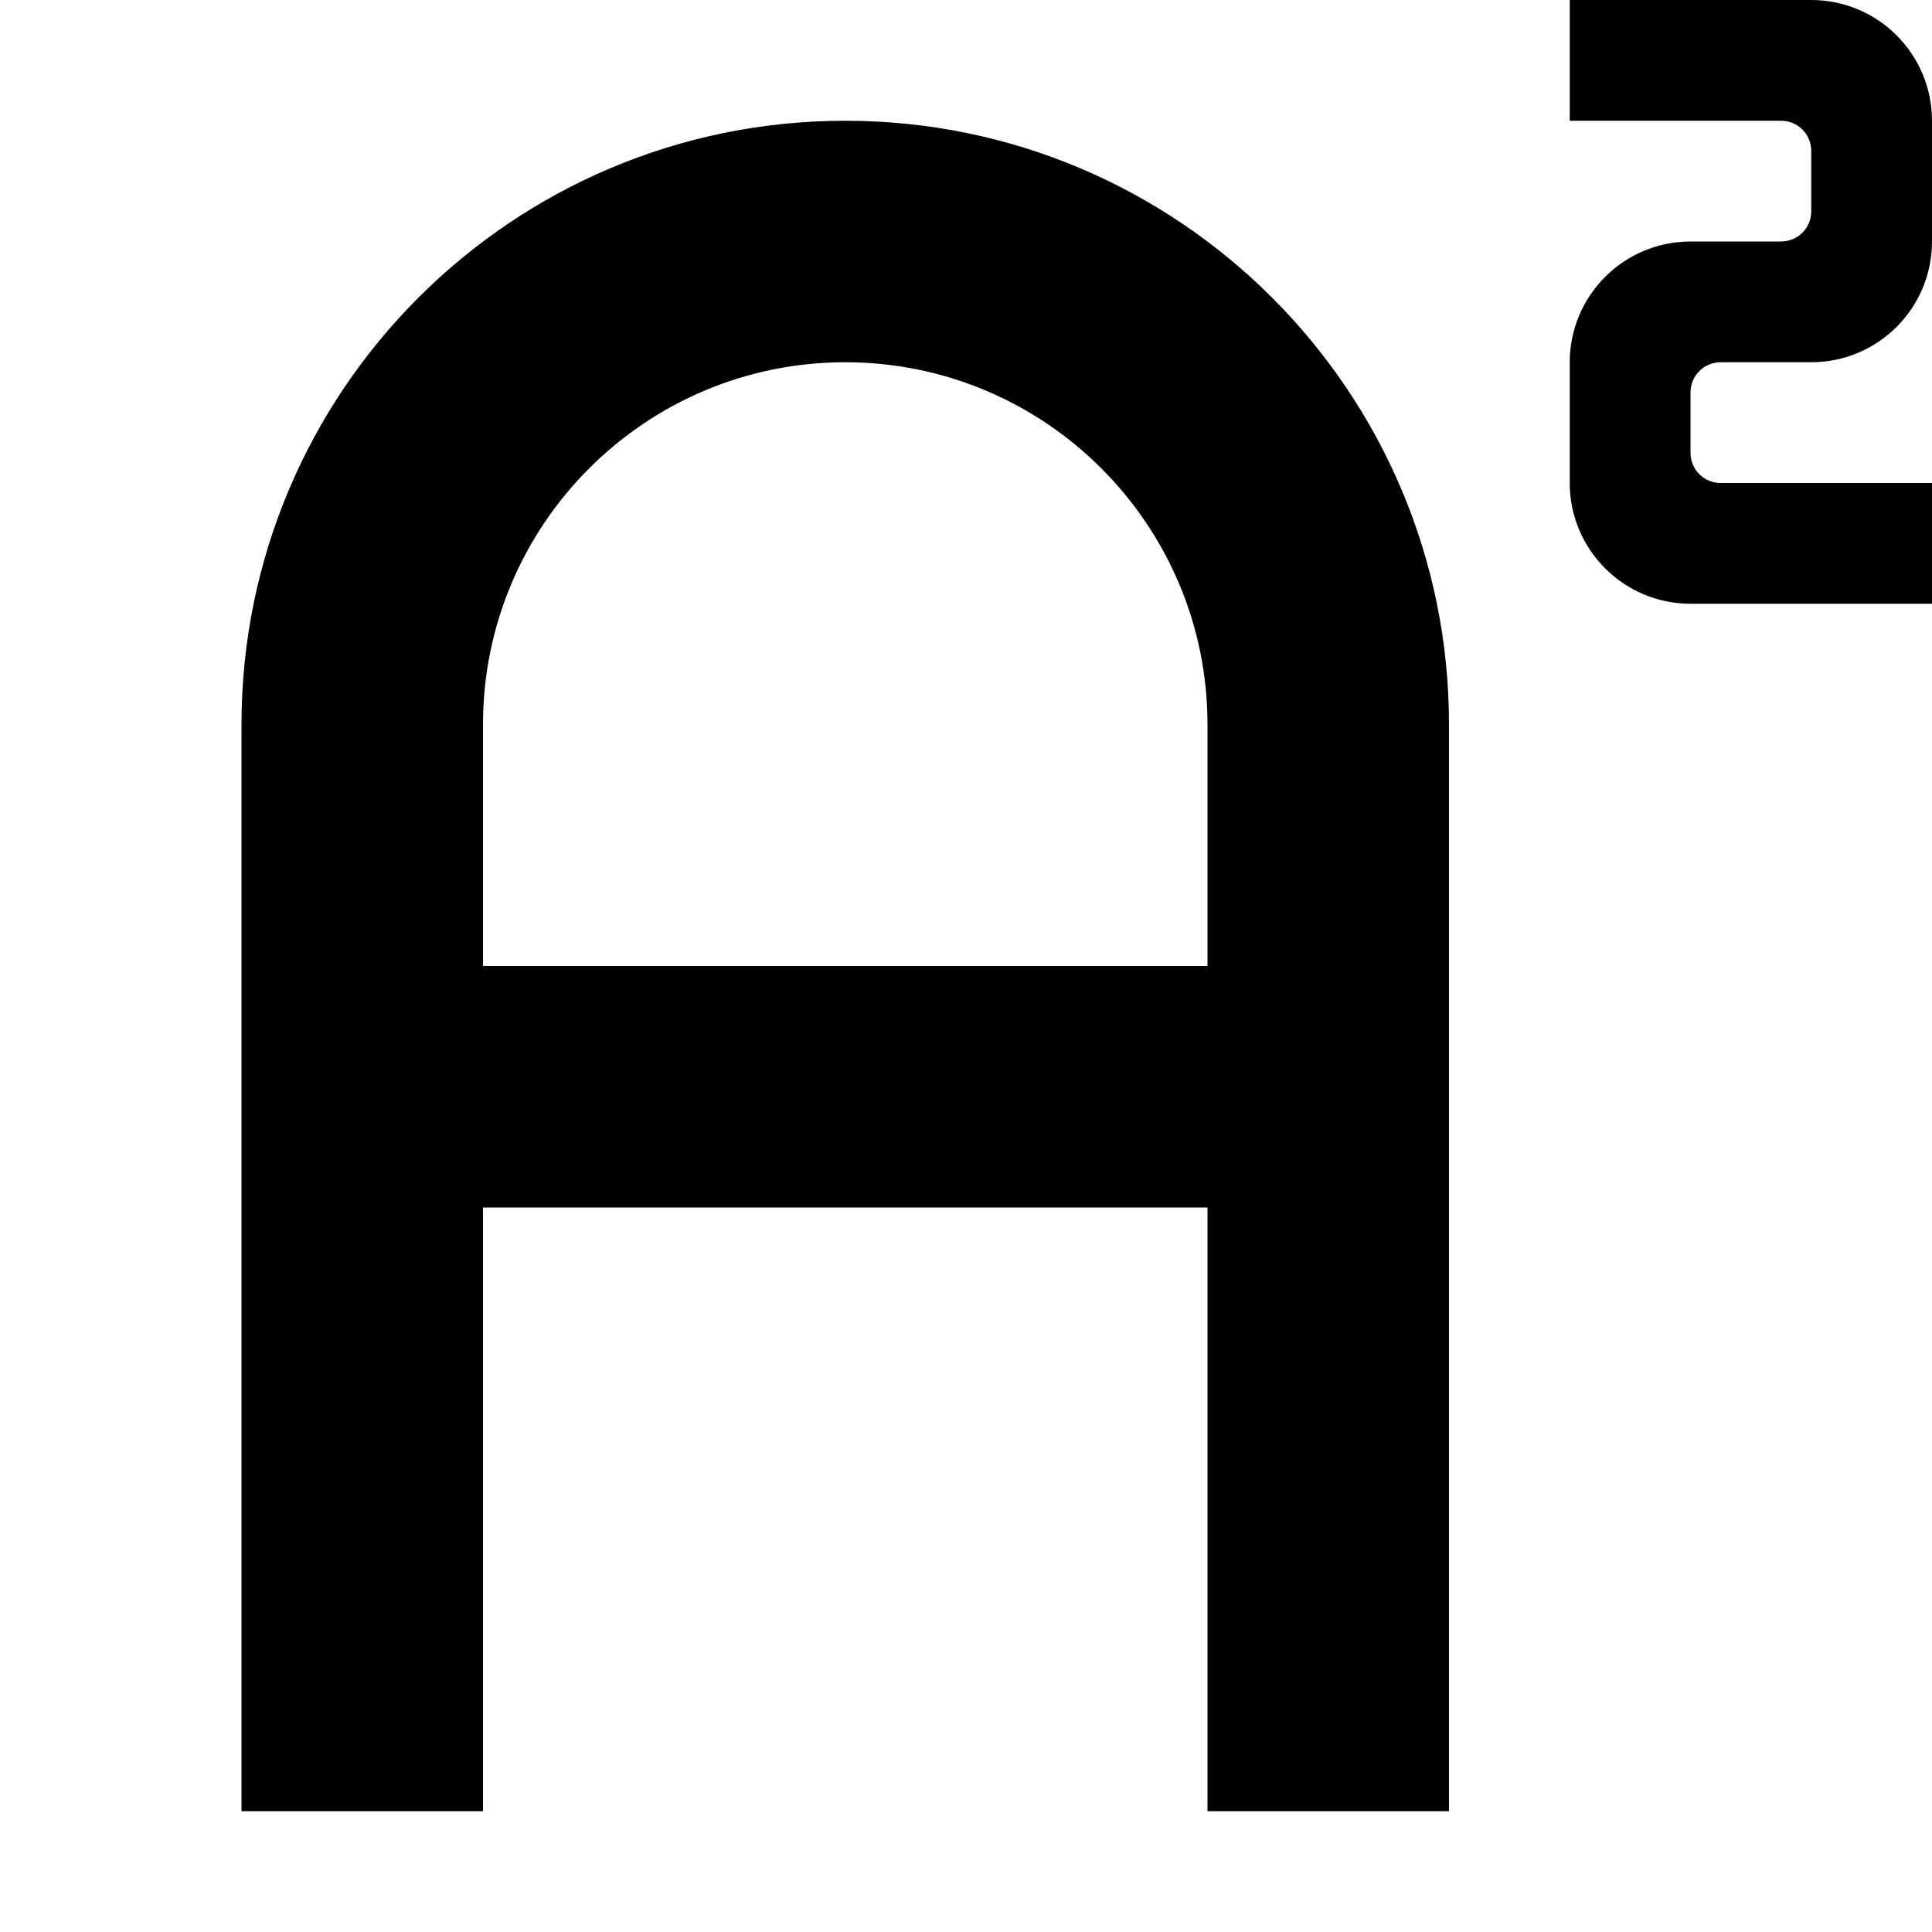
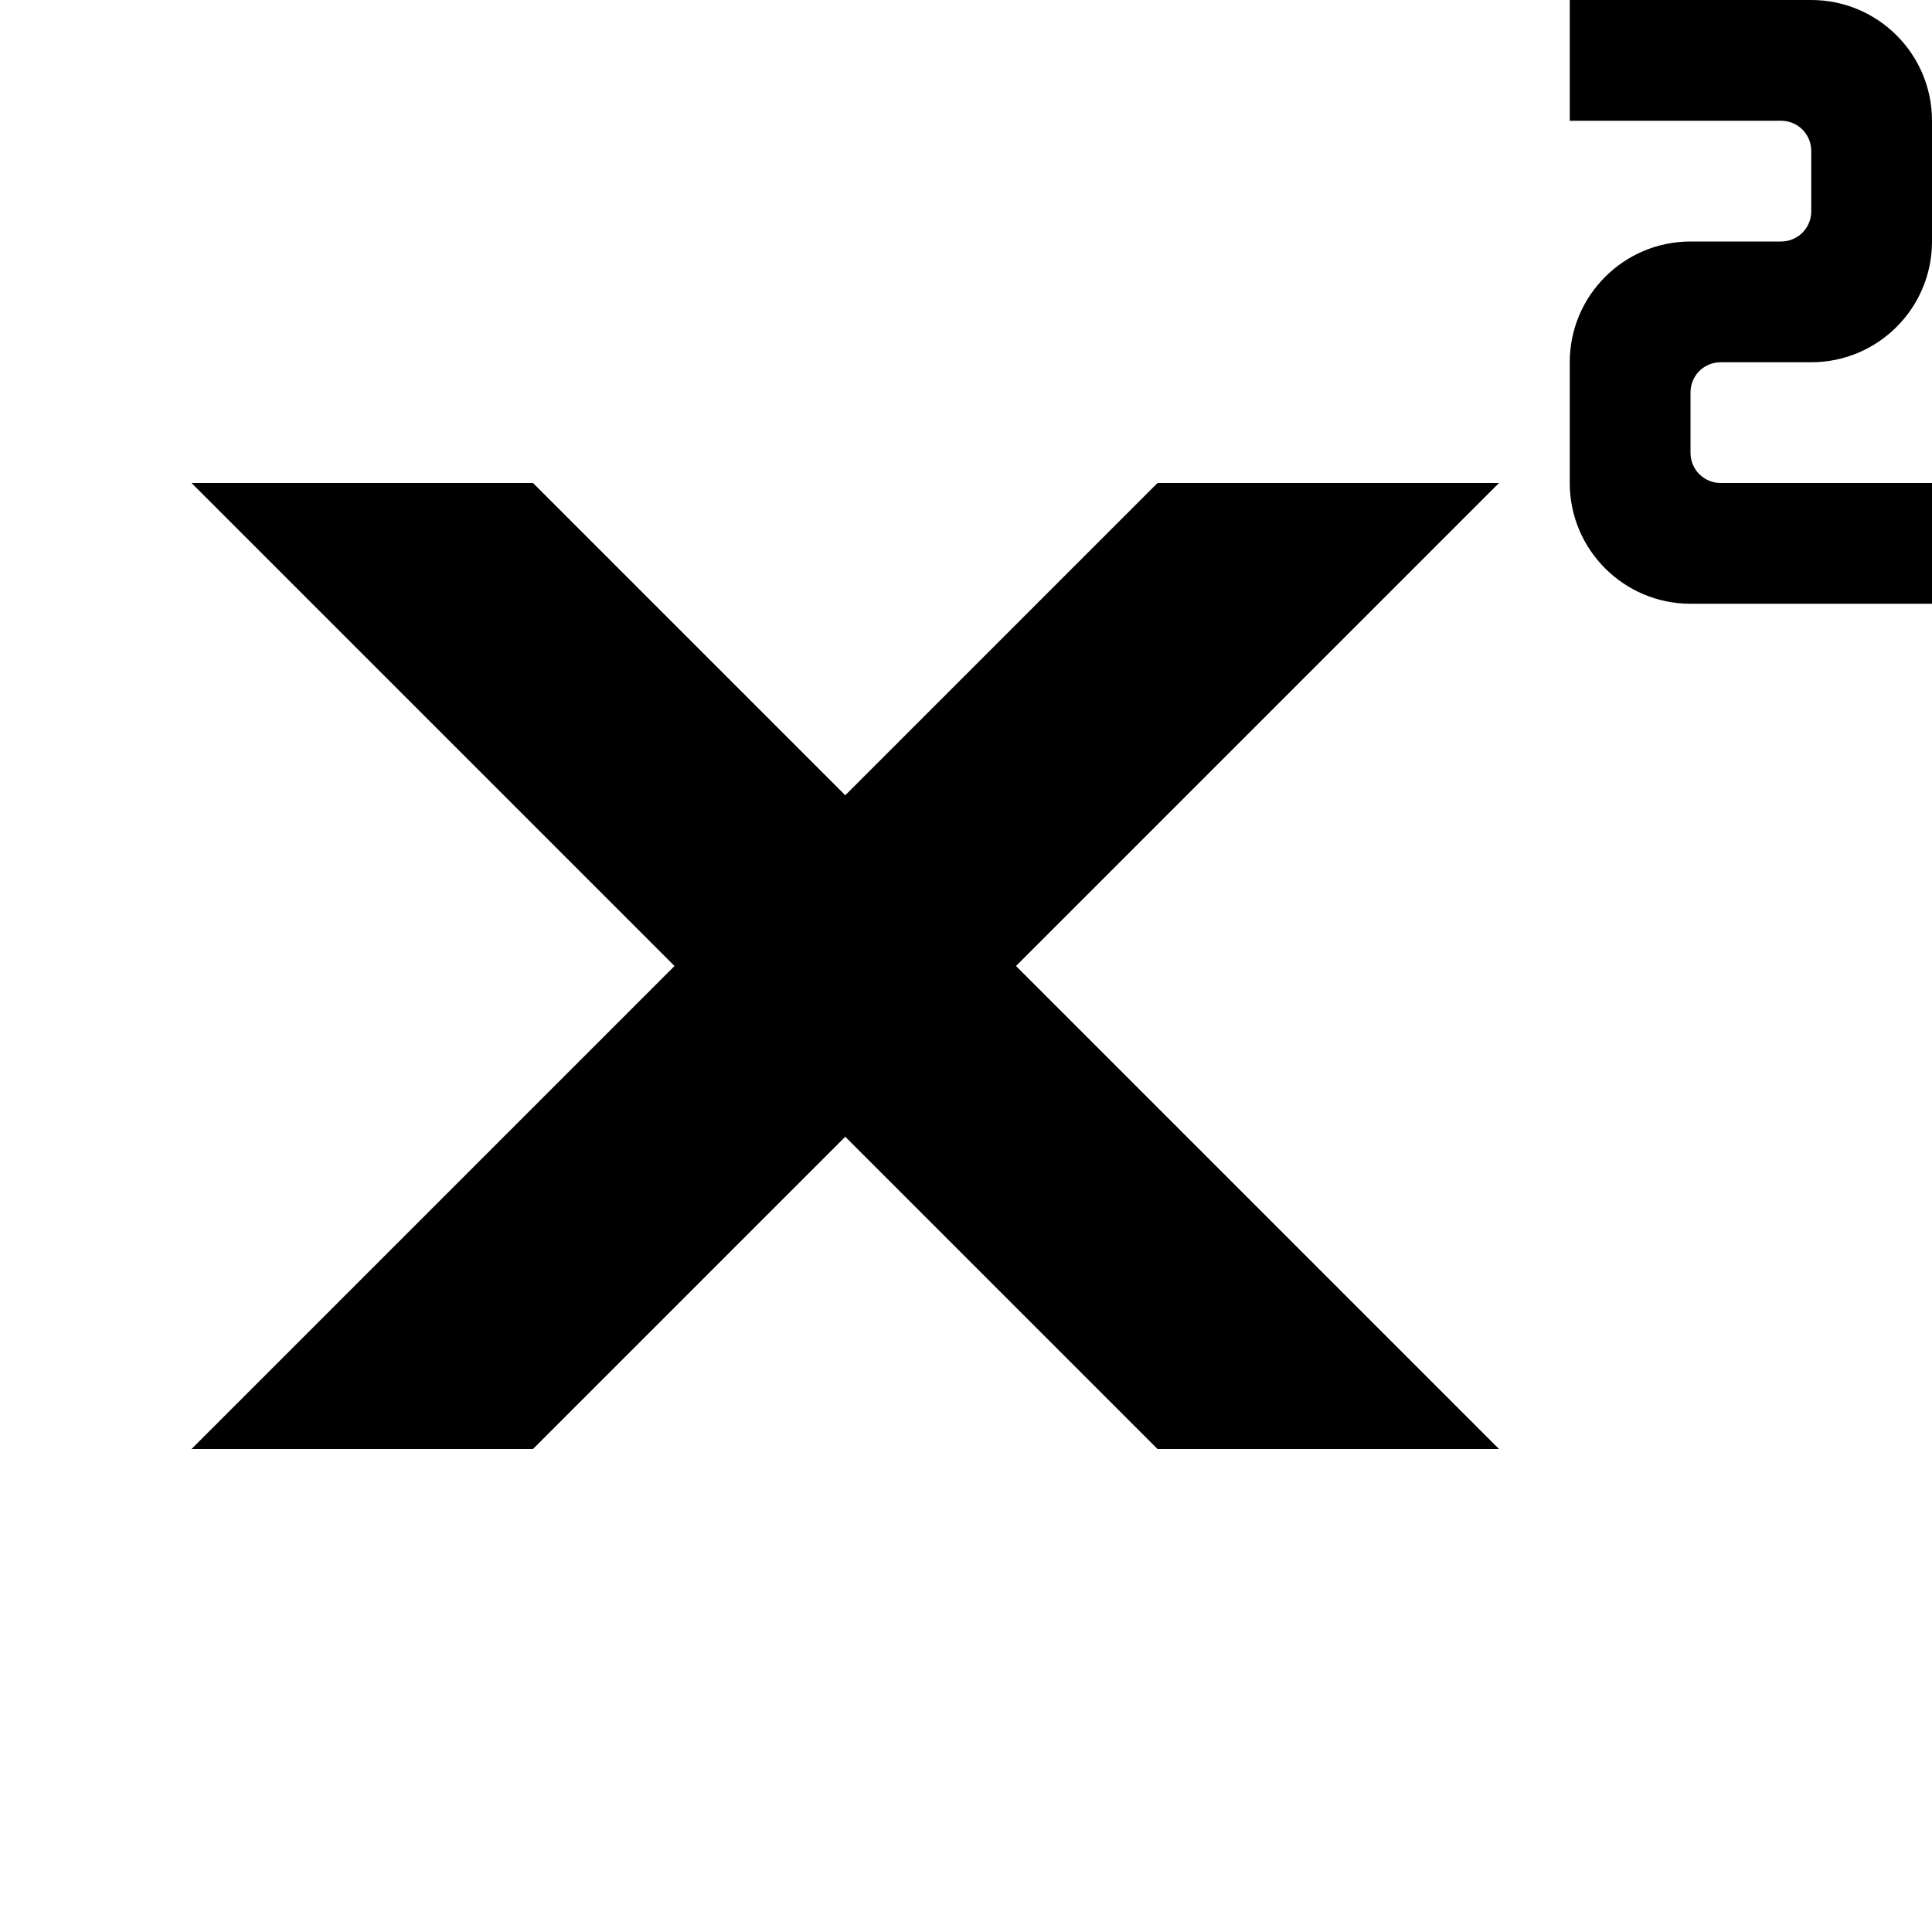
<svg xmlns="http://www.w3.org/2000/svg" version="1.1" width="16" height="16" viewBox="0 0 16 16">
  <rect width="16" height="16" id="icon-bound" fill="none" />
-   <path id="superscript" d="M12,15l-2,0l0,-5l-6,0l0,5l-2,0l0,-9c0,-2.76 2.24,-5 5,-5c2.76,0 5,2.24 5,5l0,9Zm-2,-7l0,-2c0,-1.656 -1.344,-3 -3,-3c-1.656,0 -3,1.344 -3,3l0,2l6,0Zm3,-7l0,-1l2,0c0.552,0 1,0.448 1,1l0,1c-0,0.552 -0.448,1 -1,1l-0.75,0c-0.066,-0 -0.13,0.026 -0.177,0.073c-0.047,0.047 -0.073,0.111 -0.073,0.177c0,0.153 0,0.347 0,0.5c-0,0.066 0.026,0.13 0.073,0.177c0.047,0.047 0.111,0.073 0.177,0.073l1.75,0l0,1l-2,0c-0.552,-0 -1,-0.448 -1,-1l0,-1c0,-0.552 0.448,-1 1,-1l0.75,-0c0.066,0 0.13,-0.026 0.177,-0.073c0.047,-0.047 0.073,-0.111 0.073,-0.177c0,-0.153 0,-0.347 0,-0.5c0,-0.066 -0.026,-0.13 -0.073,-0.177c-0.047,-0.047 -0.111,-0.073 -0.177,-0.073l-1.75,0Z" />
+   <path id="superscript" d="M8.414,8l4,4l-2.828,0l-2.586,-2.586l-2.586,2.586l-2.828,0l4,-4l-4,-4l2.828,0l2.586,2.586l2.586,-2.586l2.828,0l-4,4Zm4.586,-7l0,-1l2,0c0.552,0 1,0.448 1,1l0,1c-0,0.552 -0.448,1 -1,1l-0.75,0c-0.066,-0 -0.13,0.026 -0.177,0.073c-0.047,0.047 -0.073,0.111 -0.073,0.177c0,0.153 0,0.347 0,0.5c-0,0.066 0.026,0.13 0.073,0.177c0.047,0.047 0.111,0.073 0.177,0.073l1.75,0l0,1l-2,0c-0.552,-0 -1,-0.448 -1,-1l0,-1c0,-0.552 0.448,-1 1,-1l0.75,-0c0.066,0 0.13,-0.026 0.177,-0.073c0.047,-0.047 0.073,-0.111 0.073,-0.177c0,-0.153 0,-0.347 0,-0.5c0,-0.066 -0.026,-0.13 -0.073,-0.177c-0.047,-0.047 -0.111,-0.073 -0.177,-0.073l-1.75,0Z" />
</svg>
